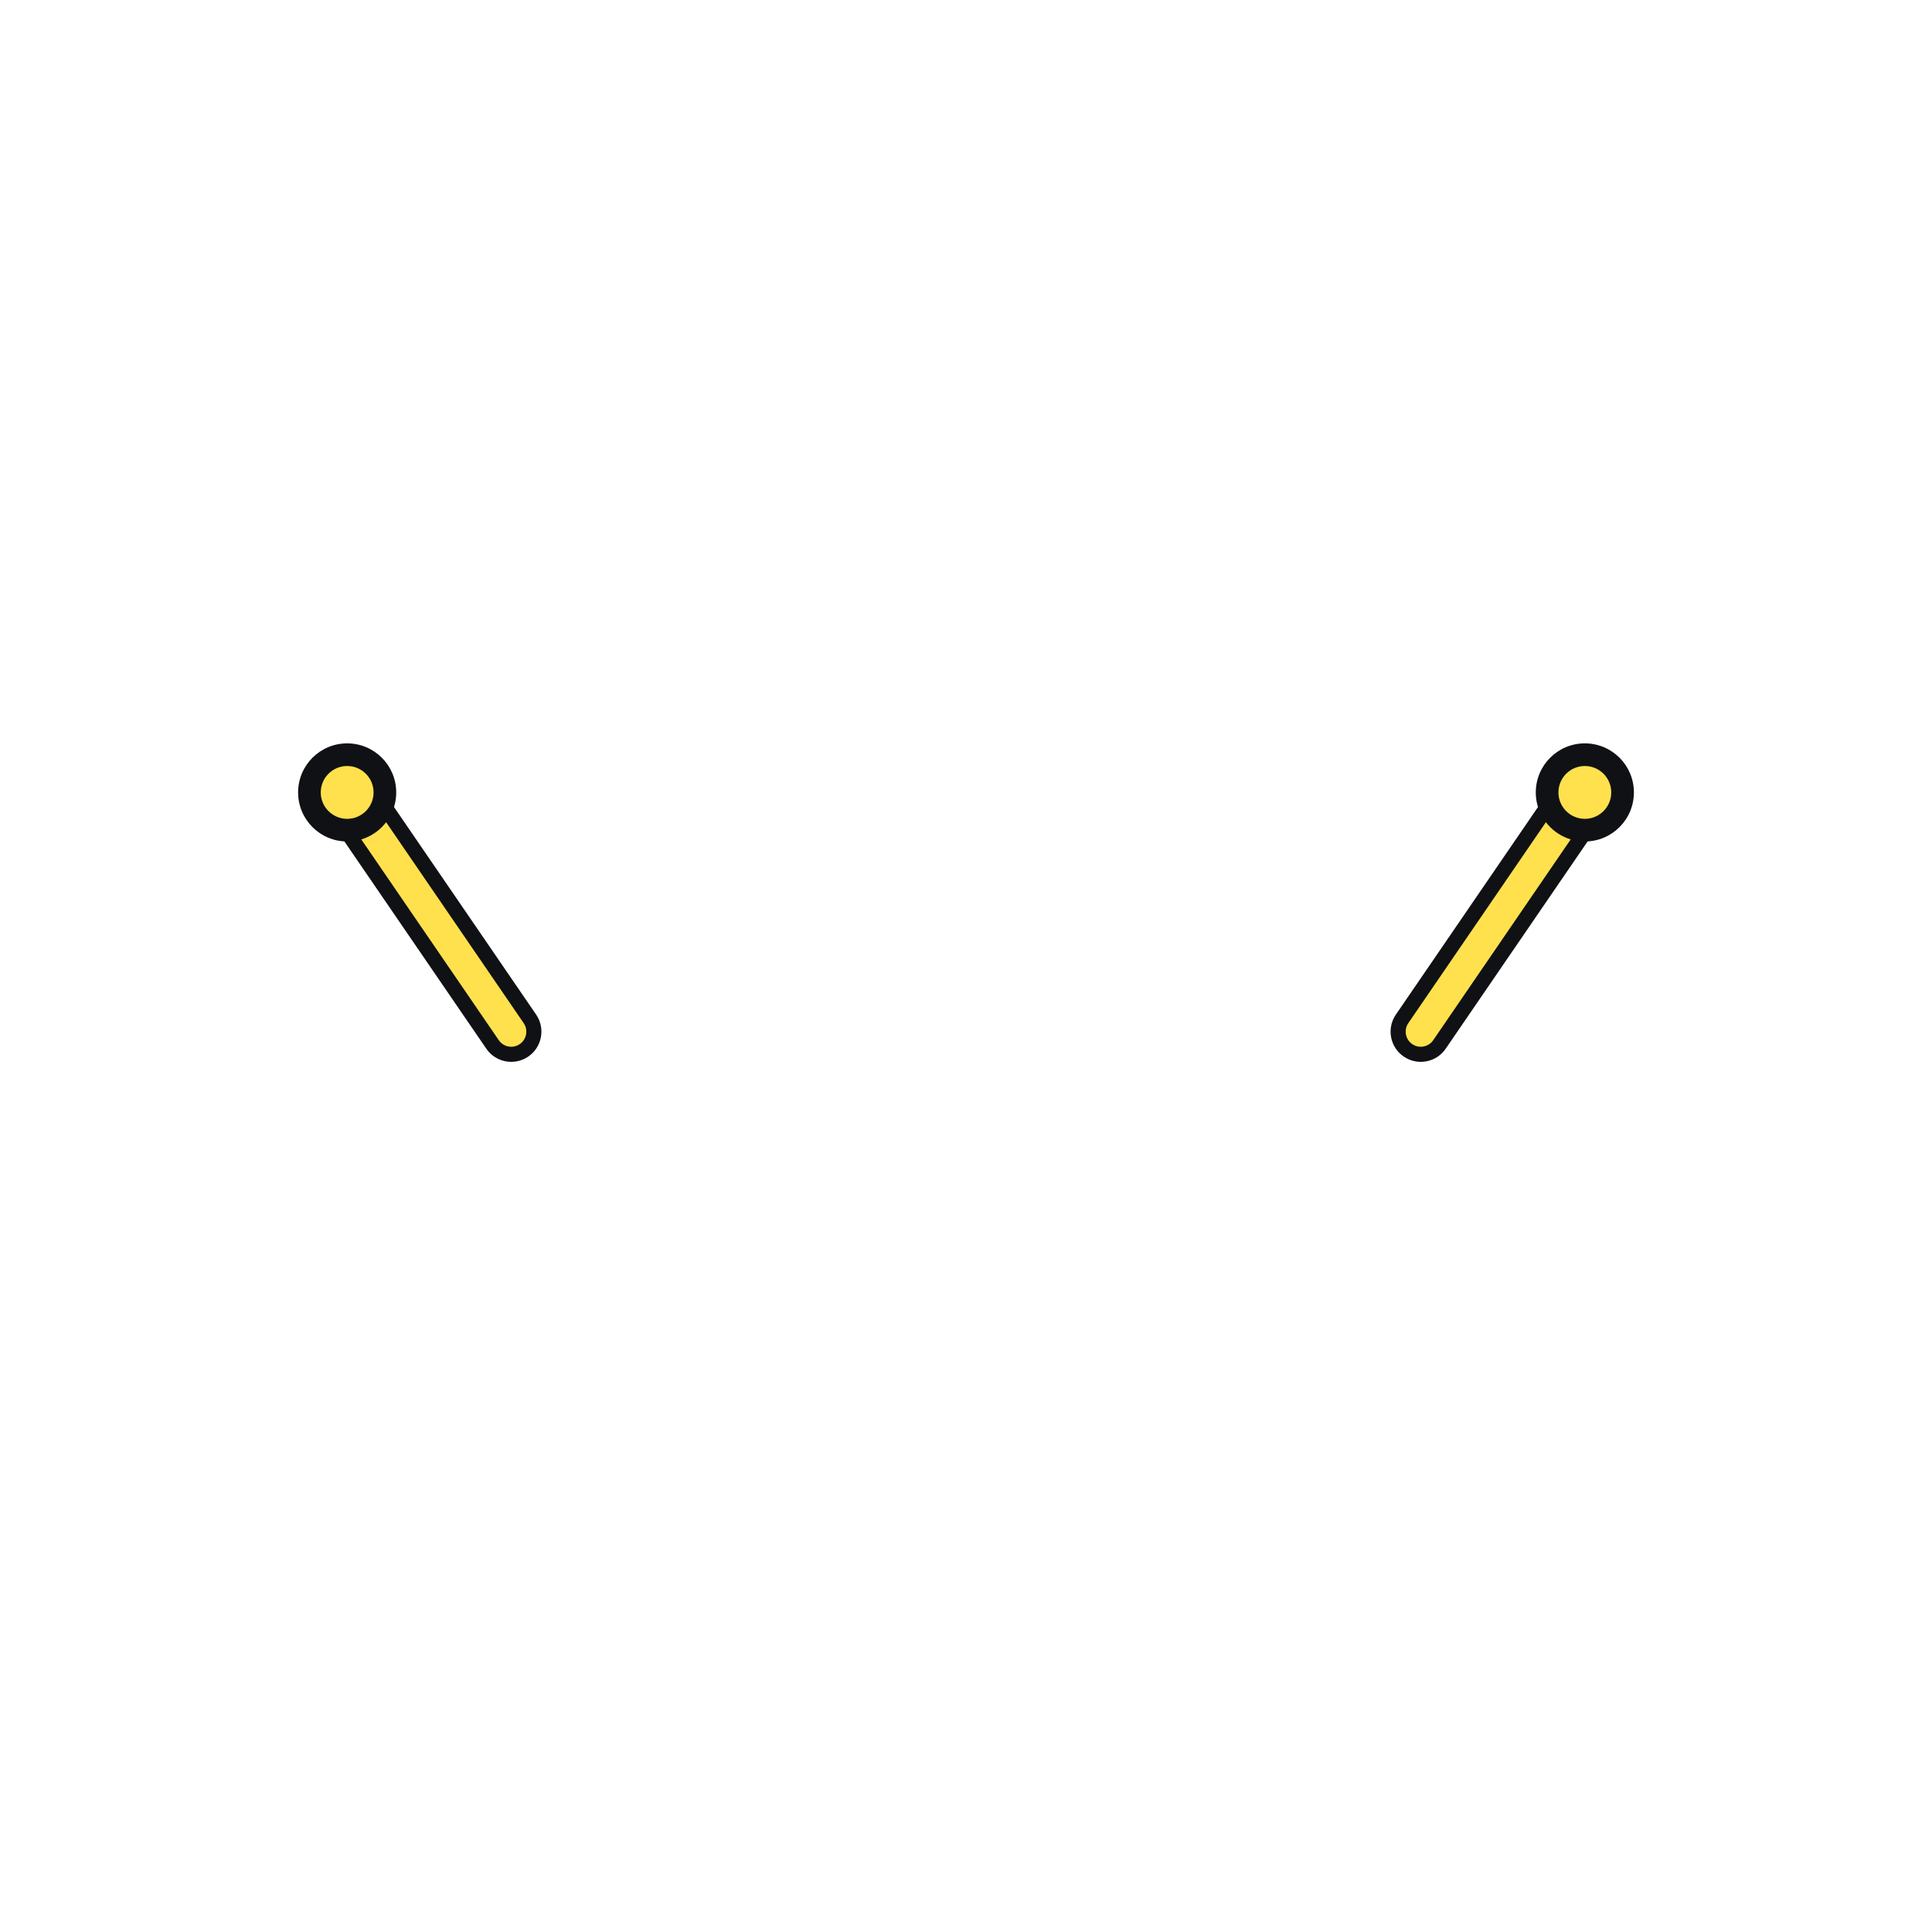
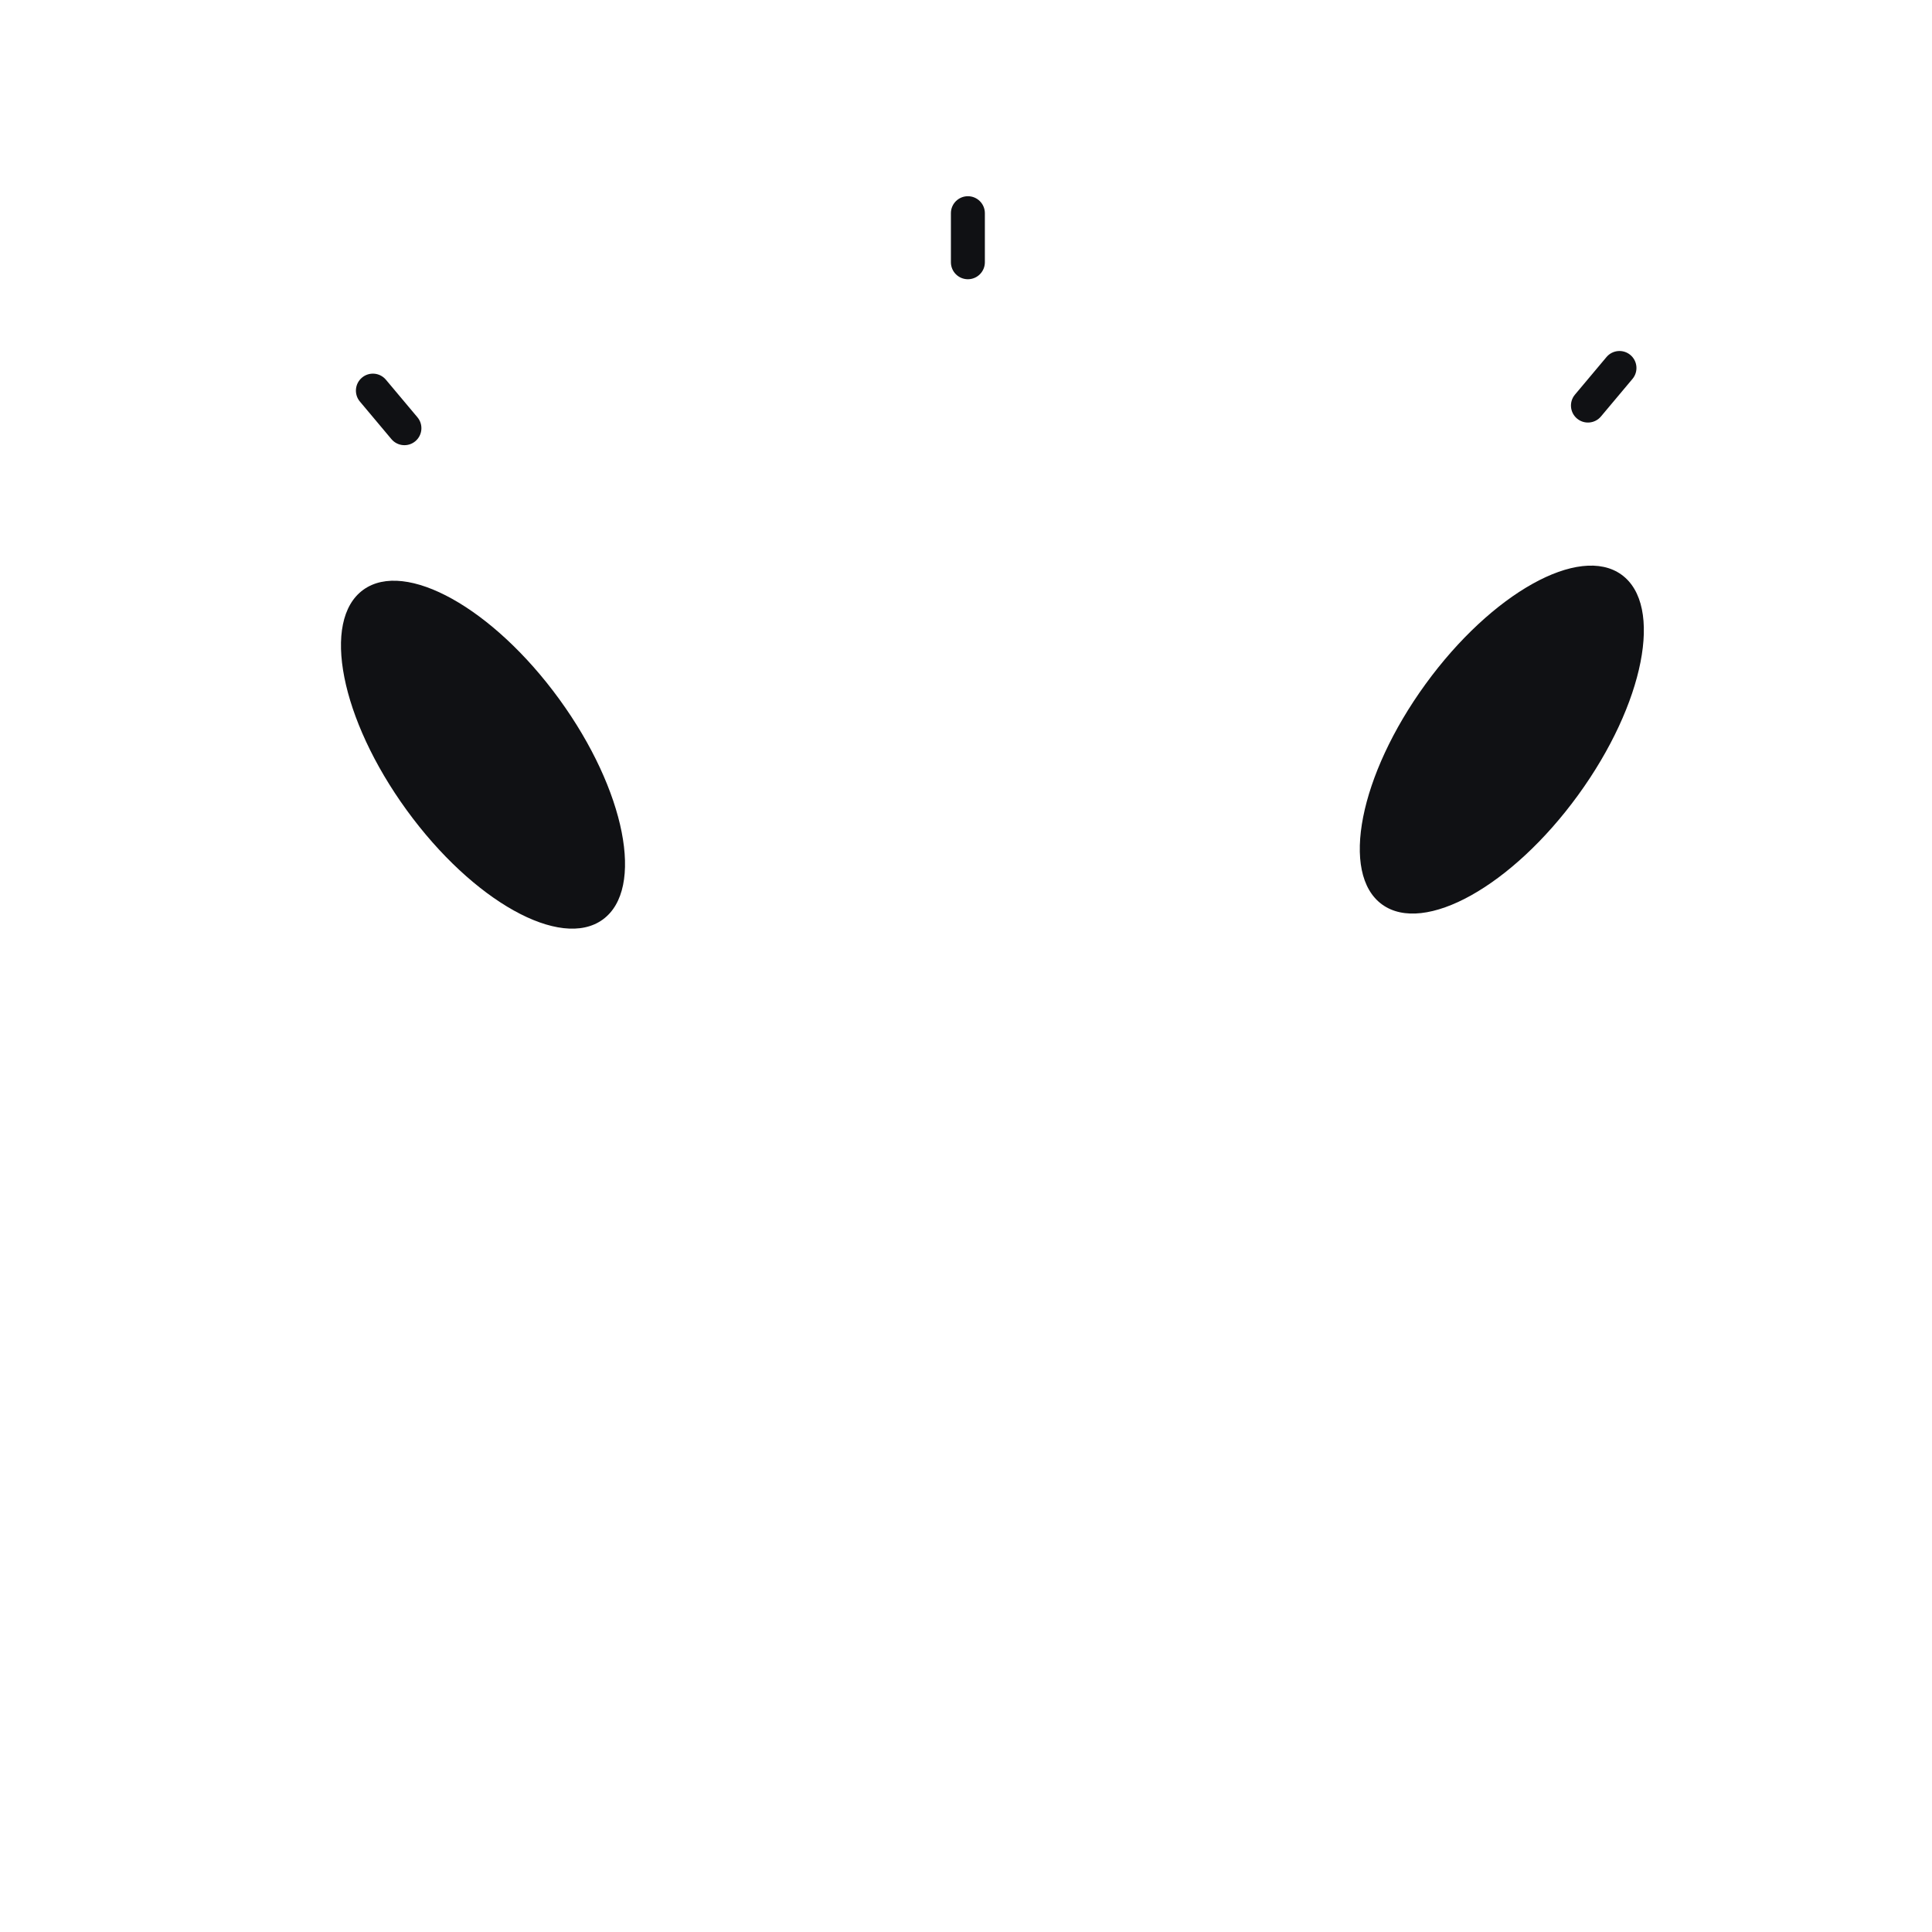
<svg xmlns="http://www.w3.org/2000/svg" viewBox="0 0 512 512">
-   <rect x="140" y="272" width="84.9" height="16" rx="8" fill="#101114" transform="rotate(-124.4 140 280)" />
-   <rect x="144" y="276" width="76.9" height="8" rx="4" fill="#ffe14d" transform="rotate(-124.4 140 280)" />
-   <circle cx="92" cy="210" r="13" fill="#101114" />
-   <circle cx="92" cy="210" r="7" fill="#ffe14d" />
-   <rect x="372" y="272" width="84.9" height="16" rx="8" fill="#101114" transform="rotate(-55.6 372 280)" />
-   <rect x="376" y="276" width="76.9" height="8" rx="4" fill="#ffe14d" transform="rotate(-55.6 372 280)" />
-   <circle cx="420" cy="210" r="13" fill="#101114" />
-   <circle cx="420" cy="210" r="7" fill="#ffe14d" />
+   <g fill="#101114">
+     <ellipse cx="128" cy="200" rx="25" ry="54" transform="rotate(-36 128 200)" />
+     <ellipse cx="398" cy="196" rx="25" ry="54" transform="rotate(36 398 196)" />
+     <rect x="92" y="104" width="22" height="9" rx="4.5" transform="rotate(50 103 108.5)" />
+     <rect x="414" y="98" width="22" height="9" rx="4.5" transform="rotate(-50 425 102.5)" />
+     <rect x="252" y="52" width="9" height="22" rx="4.5" transform="rotate(0 256.5 63)" />
+   </g>
</svg>
